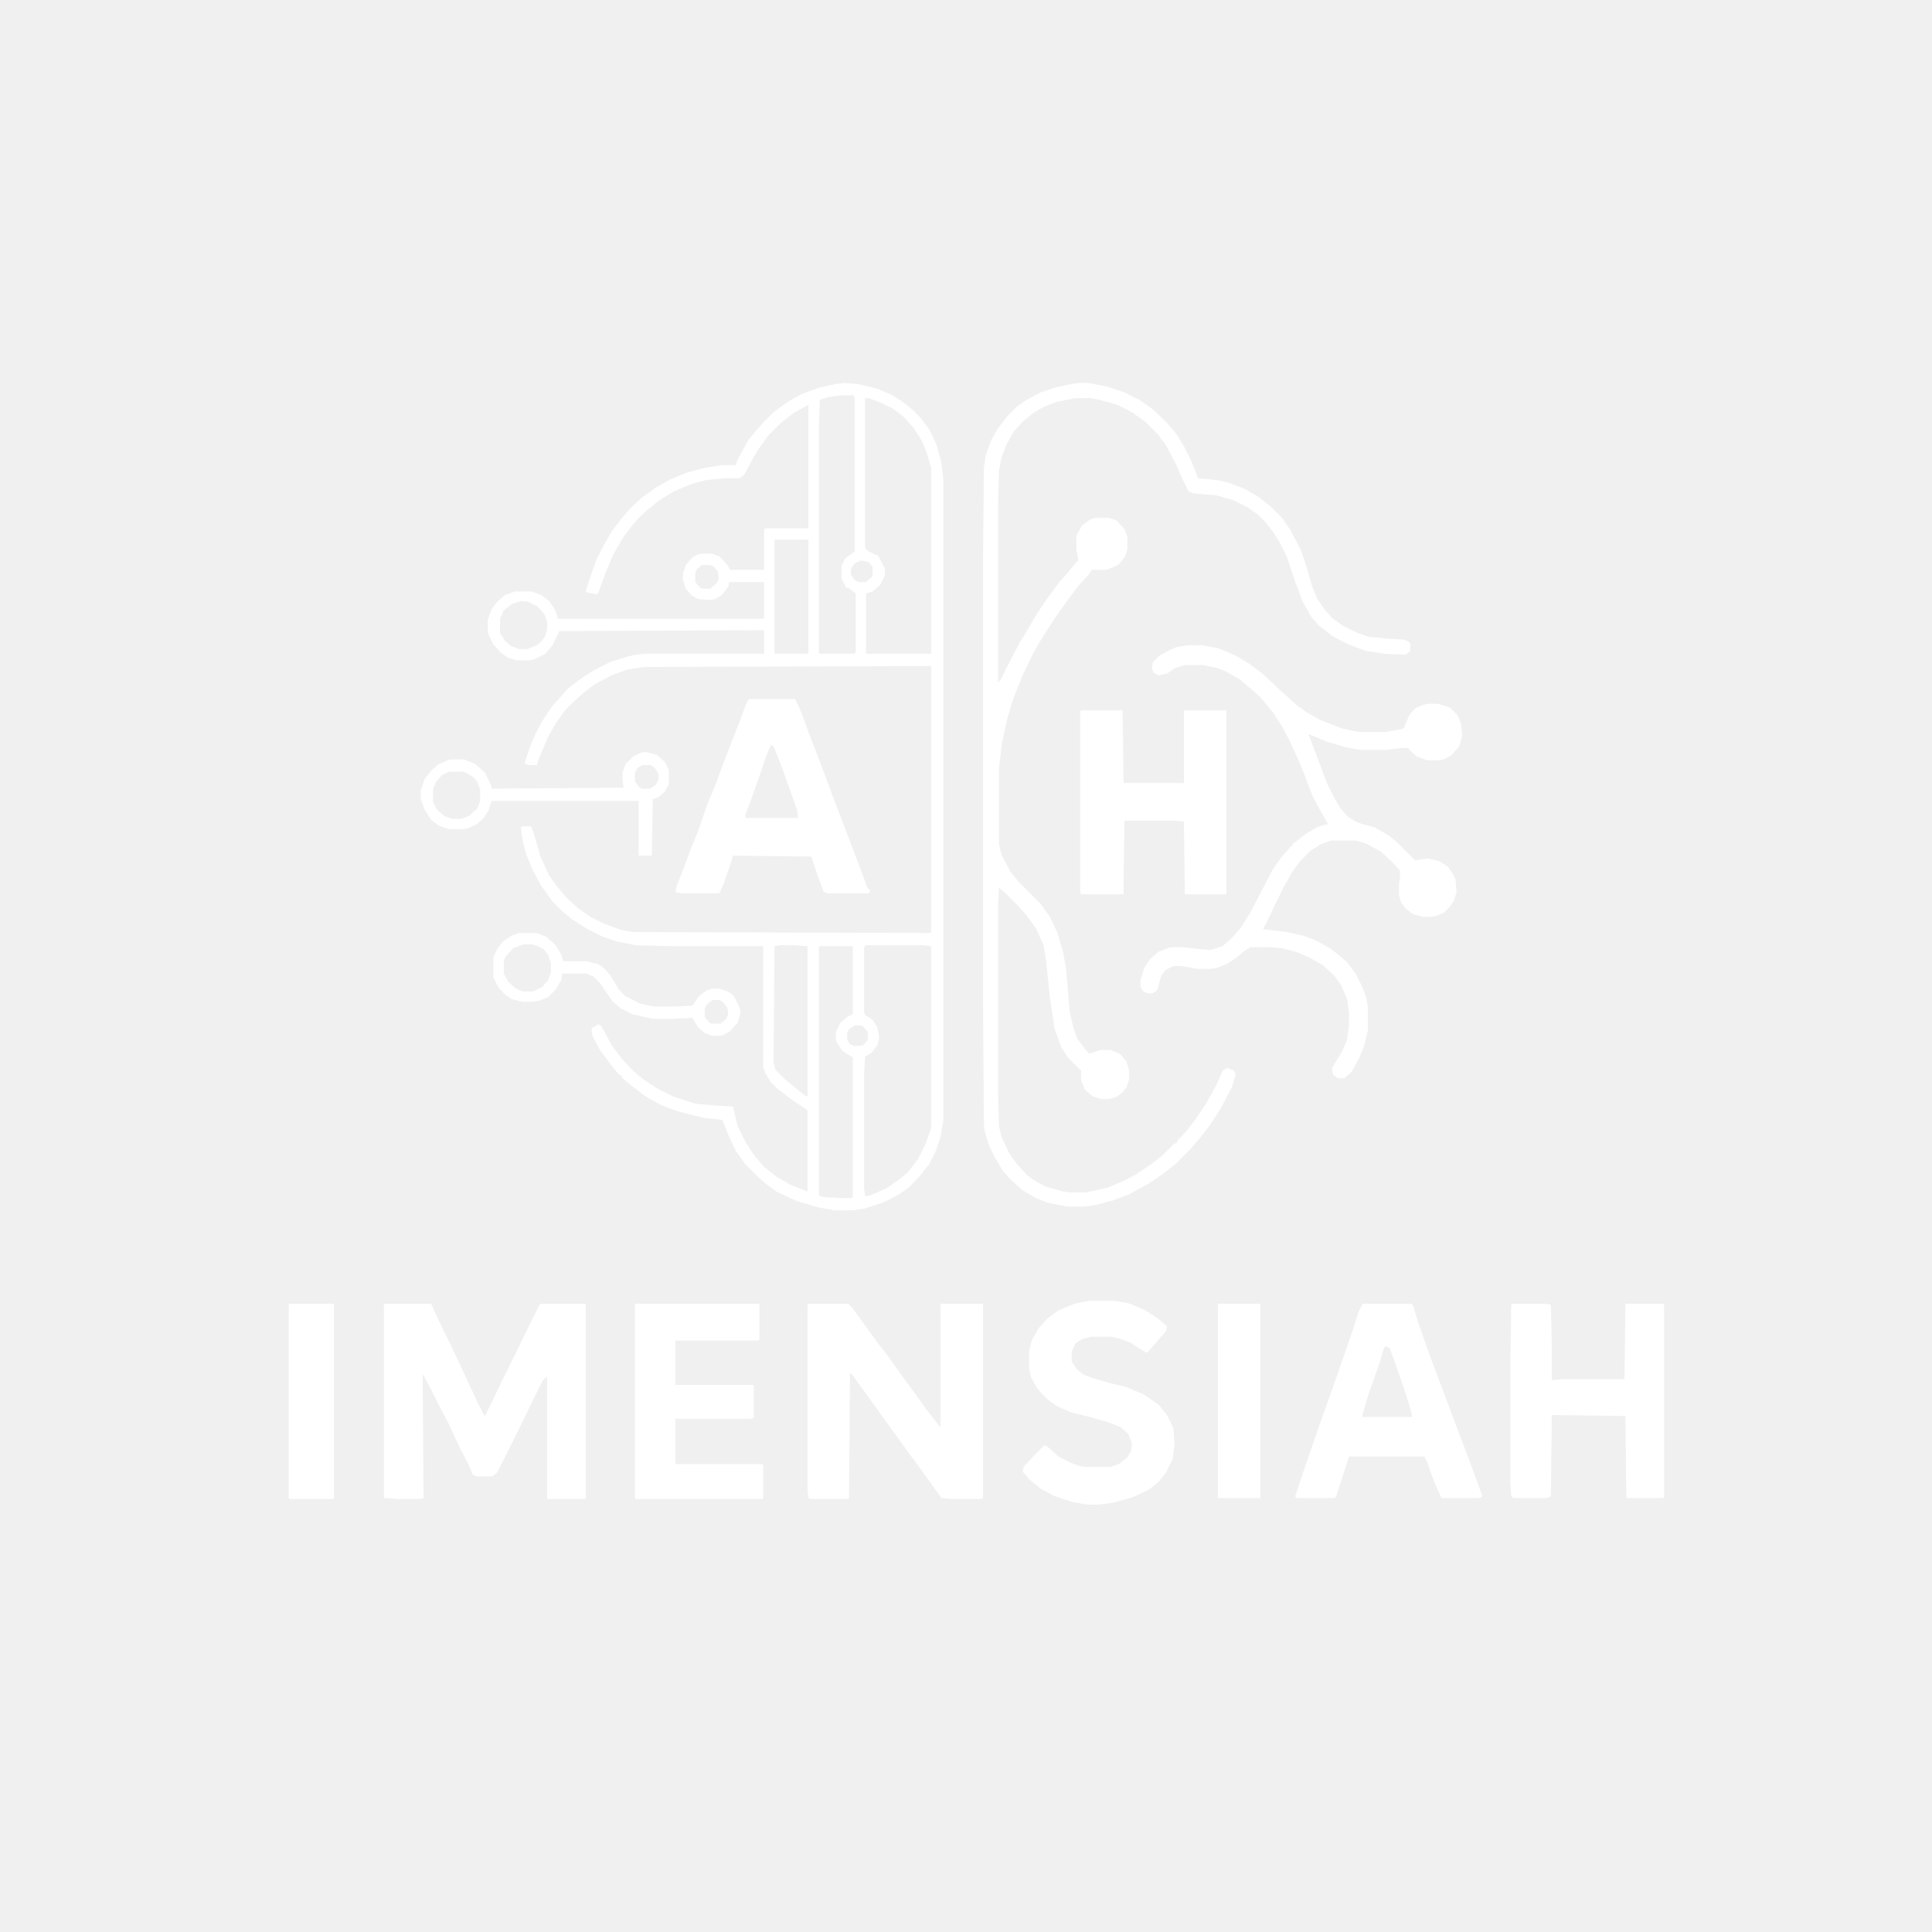
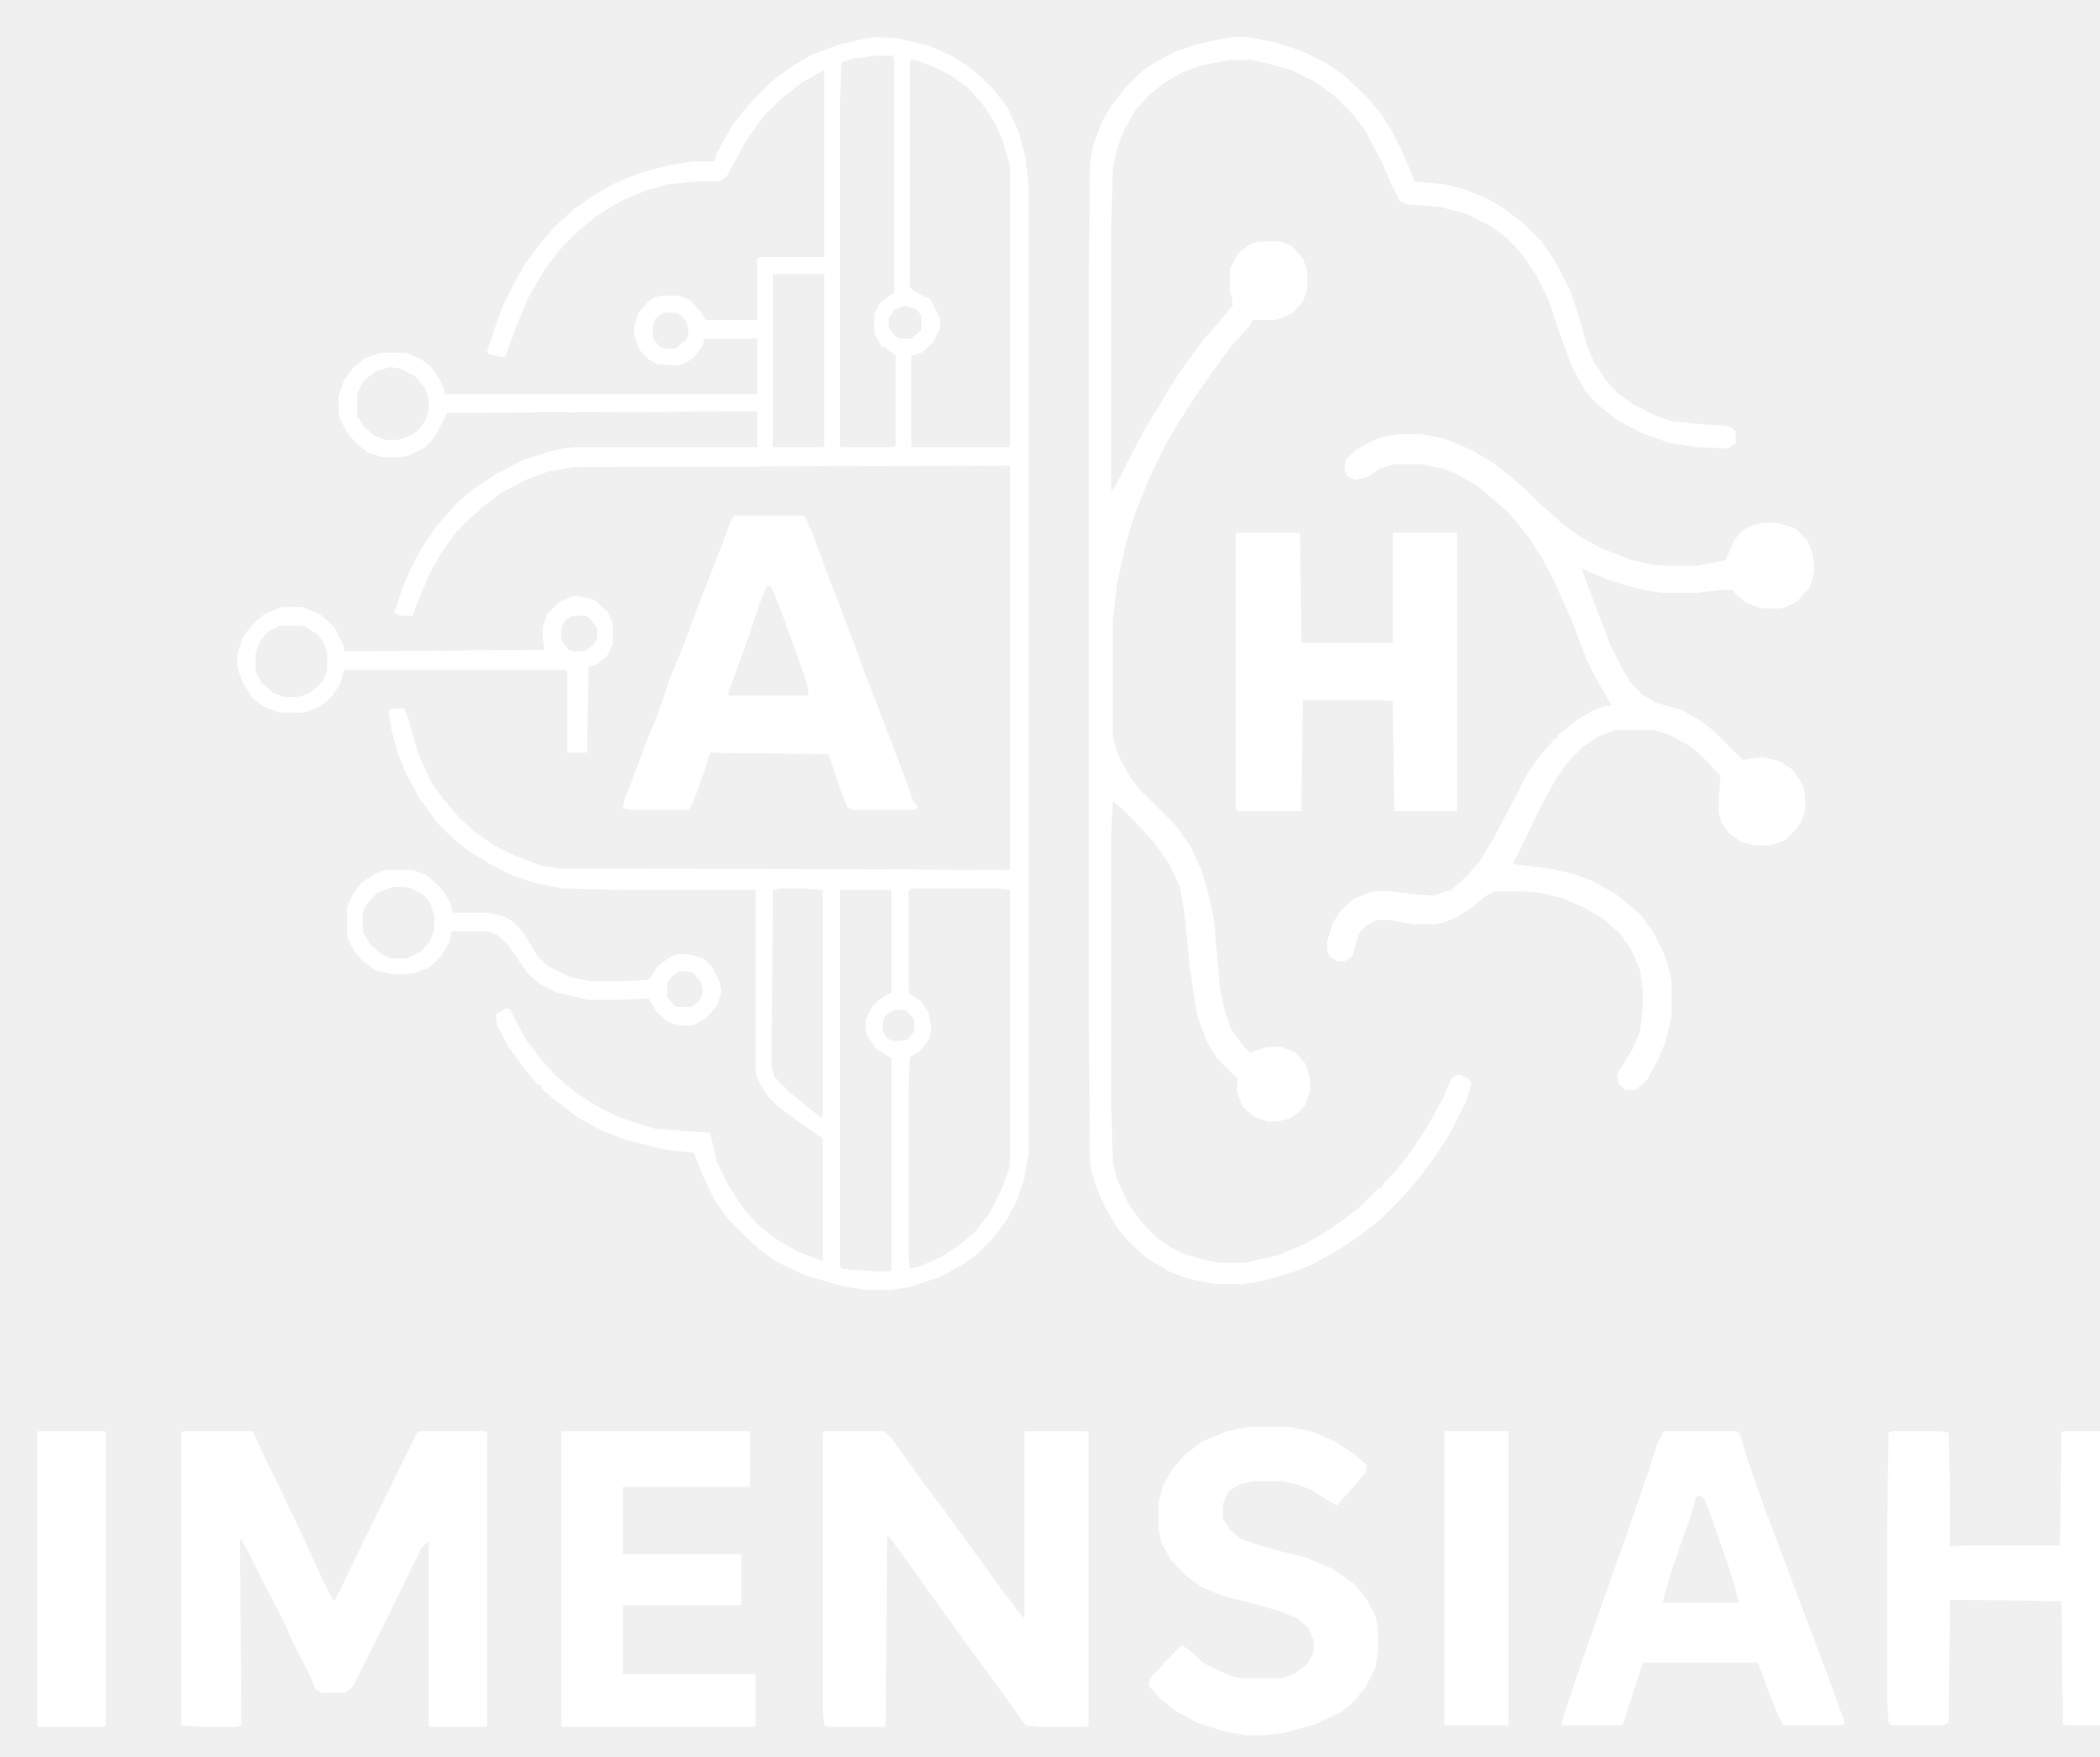
- <svg xmlns="http://www.w3.org/2000/svg" version="1.1" viewBox="0 0 2048 2048" width="625" height="625">
+ <svg xmlns="http://www.w3.org/2000/svg" version="1.1" viewBox="280 380 1470 1230">
  <path transform="translate(895,406)" d="m0 0 14 1 21 5 16 7 11 7 11 9 7 7 10 13 8 17 5 19 2 18v679l-3 17-5 15-7 14-11 14-11 11-10 7-15 8-21 7-13 2h-19l-17-3-24-7-21-10-11-8-10-9-12-12-10-14-8-17-6-15-1-1-19-2-28-7-18-7-16-9-17-13-8-7v-2l-3-1-9-11-11-15-8-15-1-8 7-4 3 1 12 22 10 13 11 12 13 11 14 9 16 8 24 8 23 2 17 1 5 21 8 16 9 14 11 13 14 11 14 8 18 7v-86l-19-13-13-10-7-7-6-10-2-6v-128h-97l-38-1-20-4-15-5-16-8-16-10-11-9-10-10-13-18-9-17-6-15-4-15-2-14 2-1h9l3 8 7 24 9 20 8 11 11 13 12 11 13 9 14 7 19 7 12 2 316 1v-283l-305 1-18 3-16 6-17 9-12 9-10 9-10 10-10 14-8 14-10 24-2 6h-9l-4-2 6-18 7-16 6-11 10-15 9-10 7-8 11-9 15-10 19-10 19-6 9-2 9-1h127v-25l-217 1-8 16-7 8-12 6-5 1h-13l-10-3-8-6-7-8-5-10-1-4v-12l4-11 6-8 8-7 11-4h18l10 4 8 6 6 9 3 7v3h219v-39h-37l-1 5-7 9-7 4-5 1-13-1-7-4-6-7-3-9v-7l3-9 7-8 5-3 4-1h12l8 3 8 9 3 5h36v-43l2-1h45v-131l-16 9-14 11-13 13-12 17-13 24-5 4h-17l-19 2-15 4-19 8-16 10-11 9-9 8-7 8-10 13-11 19-8 19-8 22-2 1-10-2-1-2 6-18 5-14 8-16 8-14 9-12 11-13 13-12 14-10 16-9 17-7 19-5 18-3h15l2-6 11-20 8-10 9-10 10-10 15-11 14-8 19-7 18-4zm-2 13-16 2-8 3-1 29v239l1 1h37l1-2v-62l-8-6h-2l-5-10v-13l4-8 8-6 2-1v-162l-1-4zm24 3v159l3 3 8 4 3 1 7 14v7l-5 10-8 7-7 2v64h69v-197l-5-17-5-12-9-14-11-12-11-8-12-6-13-5zm-96 150v121h35l1-1v-120zm92 22-7 3-4 6v6l4 6 4 2h8l7-6v-10l-4-5zm-169 5-5 4-2 4v10l5 6 3 1h8l7-6 2-4-1-8-4-5-4-2zm-191 38-10 3-9 7-4 9v15l5 8 7 6 8 3h9l10-4 5-4 4-6 2-7v-8l-3-8-7-8-10-5zm365 365-2 2v69l1 3 8 5 5 8 2 11-2 8-6 8-7 4-1 20v120l1 8 6-1 16-7 12-8 11-9 11-14 8-16 6-17v-193l-9-1zm-91 0-6 1-1 123 2 8 10 10 22 18h2v-159l-14-1zm41 1v263l1 2 5 1 18 1h11l1-1v-148l-11-7-6-9-1-3v-8l5-10 7-6 6-3v-72zm38 84-6 4-2 4v7l3 5 5 2 9-1 5-6v-8l-5-6-2-1z" fill="#FFFFFF" />
  <path transform="translate(1143,406)" d="m0 0h11l20 4 18 6 16 8 13 9 15 14 11 13 8 13 7 14 5 12 3 8 21 2 12 3 16 6 14 8 14 11 12 12 9 13 11 21 6 18 6 21 5 12 8 12 8 9 11 8 16 8 12 4 20 2 17 1 5 2 2 2v8l-5 4-22-1-20-3-19-7-17-9-14-11-8-9-9-16-8-21-9-27-8-16-7-11-8-10-7-7-11-8-16-8-18-5-24-2-5-2-6-12-7-16-11-21-9-12-13-13-14-10-16-8-18-5-10-2h-16l-20 4-13 5-12 7-11 9-9 10-8 14-5 13-3 14-1 36v190l3-4 8-16 12-23 8-13 10-17 10-15 14-19 9-10 8-10 3-3-1-7-1-3v-16l6-11 8-6 6-2h15l8 3 8 9 3 8v14l-3 8-7 8-9 4-4 1h-15l-2 4-12 13-14 19-12 17-14 22-8 14-11 23-10 25-6 20-6 27-3 26v81l3 12 9 17 9 11 23 23 10 14 8 17 6 21 3 16 4 47 4 17 4 11 8 11 5 5 12-4h10l10 4 7 8 3 10v9l-3 9-4 5-7 5-8 2h-8l-9-3-8-7-4-10v-10l-14-14-7-11-7-19-5-33-4-39-3-18-8-17-10-14-11-12-13-13-5-4-1 19v197l1 37 3 12 8 17 8 11 11 12 10 7 10 5 18 5 7 1h17l23-5 19-8 11-6 15-10 13-10 13-13h2l2-4 7-7 11-14 12-18 11-20 6-14 5-3 7 3 2 4-4 13-12 23-11 17-10 13-11 13-16 16-14 11-15 10-20 11-16 6-18 5-13 2h-19l-20-4-13-5-15-9-12-11-8-9-9-15-6-13-4-13-1-7-1-132v-466l1-99 2-14 6-16 7-12 10-13 10-10 10-7 15-8 15-5 18-4z" fill="#FFFFFF" />
  <path transform="translate(408,1382)" d="m0 0h49l4 9 8 17 8 16 16 34 11 24 8 16 2 3 8-16 12-25 8-16 20-41 10-20 2-1h46l1 1v205l-1 1h-39l-1-1v-129l-5 5-8 16-16 33-24 48-5 4h-17l-4-2-4-10-10-19-10-22-10-19-12-24-5-9v-2h-2l1 130-4 1h-22l-16-1v-205z" fill="#FFFFFF" />
  <path transform="translate(857,1382)" d="m0 0h42l5 5 26 36 10 13 8 11 13 18 8 11 13 18 10 13 5 6v-131h44l1 1v205l-2 1h-31l-11-1-10-14-13-18-14-19-26-36-10-14-13-18-8-11-3-3-1 133-1 1h-39l-3-1-1-10v-195z" fill="#FFFFFF" />
  <path transform="translate(1259,684)" d="m0 0h15l17 3 19 8 15 9 13 10 10 9 7 7 8 7 11 10 11 8 14 8 23 9 13 3 8 1h25l17-3 3-1 6-14 6-7 9-4 5-1h10l13 4 8 8 4 10 1 12-3 11-9 10-8 4-4 1h-13l-11-4-7-6-2-3h-8l-17 2h-26l-16-3-20-6-19-8 9 24 11 29 8 16 6 10 8 9 10 6 18 5 14 8 9 7 20 20 6-1 8-1 12 3 9 6 6 9 2 5 1 13-3 9-4 6-7 7-8 3-5 1h-9l-10-3-8-6-5-7-2-7v-13l1-5v-8l-9-10-11-10-16-9-11-3h-26l-11 4-11 7-11 11-8 11-9 16-8 16-8 17-6 12 25 3 18 4 13 5 16 9 10 8 7 6 9 12 7 14 4 11 2 10v25l-4 17-5 12-8 15-8 7h-7l-5-4-1-7 11-18 5-12 2-16v-12l-2-15-6-14-7-10-5-5-8-7-14-8-14-6-16-4-14-1h-18l-7 4-8 7-11 7-10 4-6 1h-15l-17-3h-8l-8 4-5 6-4 15-5 4h-6l-5-3-2-4v-7l4-13 6-9 9-8 10-4 5-1h11l16 2 13 1 13-4 10-9 9-10 10-16 24-46 9-13 9-10 1-2h2v-2l14-11 12-7 9-3h3l-8-14-9-17-11-29-13-29-8-15-9-14-8-10-7-8-8-7-13-11-14-8-10-4-15-3h-19l-10 3-9 6-9 2-5-3-2-4 1-7 7-7 11-6 7-3z" fill="#FFFFFF" />
  <path transform="translate(794,741)" d="m0 0h49l6 13 8 22 10 26 8 21 10 27 10 26 8 21 11 29 5 14 3 4v2l-2 1h-43l-4-2-6-16-7-21-83-1-3 10-7 20-4 9-1 1h-38l-8-1 1-6 6-15 10-27 7-17 10-29 6-14 5-13 7-19 16-41 7-19zm23 49-5 12-6 18-6 17-5 14-5 13v3h56l-1-8-7-20-10-28-8-20z" fill="#FFFFFF" />
  <path transform="translate(1146,753)" d="m0 0h44l1 77h64v-77h45v194l-1 1h-43l-1-77-9-1h-54l-1 67v11h-45l-1-3v-191z" fill="#FFFFFF" />
  <path transform="translate(1604,1382)" d="m0 0h34l6 1 1 42v38l10-1h67l1-79 1-1h39l1 1v204l-1 1h-38l-1-1-1-86-78-1-1 86-4 2h-36l-2-2-1-14v-124l1-65z" fill="#FFFFFF" />
  <path transform="translate(1445,1382)" d="m0 0h51l2 2 5 17 13 37 14 37 9 24 20 53 12 33v2l-4 1h-39l-5-11-6-15-4-12-3-6h-80l-7 22-7 21-2 1h-40l-1-2 12-36 15-43 17-48 17-49 6-19 4-8zm24 45-2 2-4 14-12 34-6 20-1 5h53l-2-9-5-16-11-32-6-16z" fill="#FFFFFF" />
  <path transform="translate(673,1382)" d="m0 0h132v38l-1 1h-88v47h82l1 1v34l-3 1h-80v48h92l1 1v35l-1 1h-134l-1-1z" fill="#FFFFFF" />
  <path transform="translate(1154,1379)" d="m0 0h28l16 3 16 7 14 9 9 8-1 5-13 15-7 8-4-2-14-9-11-4-9-2h-21l-9 2-8 5-4 9v10l5 8 7 6 11 4 17 5 17 4 19 8 12 8 5 4 8 10 6 12 1 4 1 15-2 16-7 14-8 10-10 8-17 8-21 6-16 2h-11l-17-3-18-6-15-8-11-9-8-9 1-5 12-13 10-10 4 2 11 10 14 7 8 3 6 1h27l9-3 9-7 4-7 1-8-4-10-8-7-12-5-21-6-20-5-14-6-11-8-5-5-6-7-6-11-2-9v-19l3-12 7-12 9-10 12-9 17-7z" fill="#FFFFFF" />
  <path transform="translate(307,1382)" d="m0 0h46l1 1v205l-1 1h-46l-1-1v-205z" fill="#FFFFFF" />
  <path transform="translate(1292,1382)" d="m0 0h43l1 1v205h-44l-1-1v-204z" fill="#FFFFFF" />
  <path transform="translate(684,797)" d="m0 0 12 3 9 8 4 8v15l-4 8-7 6-6 2-1 59-1 1h-13v-58h-156l-3 10-6 9-7 6-9 4-5 1h-15l-11-4-8-6-7-11-4-11v-9l4-12 7-9 8-7 12-5h15l12 5 10 9 7 14v3l140-1-1-7v-9l3-9 8-8 8-4zm-3 14-5 3-3 5v9l5 7 3 1h8l6-4 3-5v-7l-4-6-4-3zm-205 7-8 4-6 7-3 8v13l4 8 8 7 8 3h10l8-3 9-8 3-8v-12l-3-8-4-5-8-5-3-1z" fill="#FFFFFF" />
  <path transform="translate(550,989)" d="m0 0h19l10 4 10 9 6 10 2 7h25l12 3 6 4 7 8 9 15 7 7 16 8 14 3h23l18-1 7-10 8-6 6-2h7l10 3 6 5 6 12 1 6-3 10-8 9-7 4-4 1h-8l-8-3-7-6-6-10-21 1h-21l-22-5-12-6-9-8-13-19-7-7-8-3h-25l-1 7-6 10-8 8-10 4-6 1h-11l-12-3-8-6-6-7-5-10v-21l4-9 6-8 9-6zm5 12-11 4-8 9-2 5v13l5 9 8 7 7 3h11l10-5 6-7 3-8v-10l-3-9-5-6-8-4-5-1zm200 59-6 5-2 4v9l5 6 2 1h10l6-5 2-5-1-7-6-7-3-1z" fill="#FFFFFF" />
</svg>
